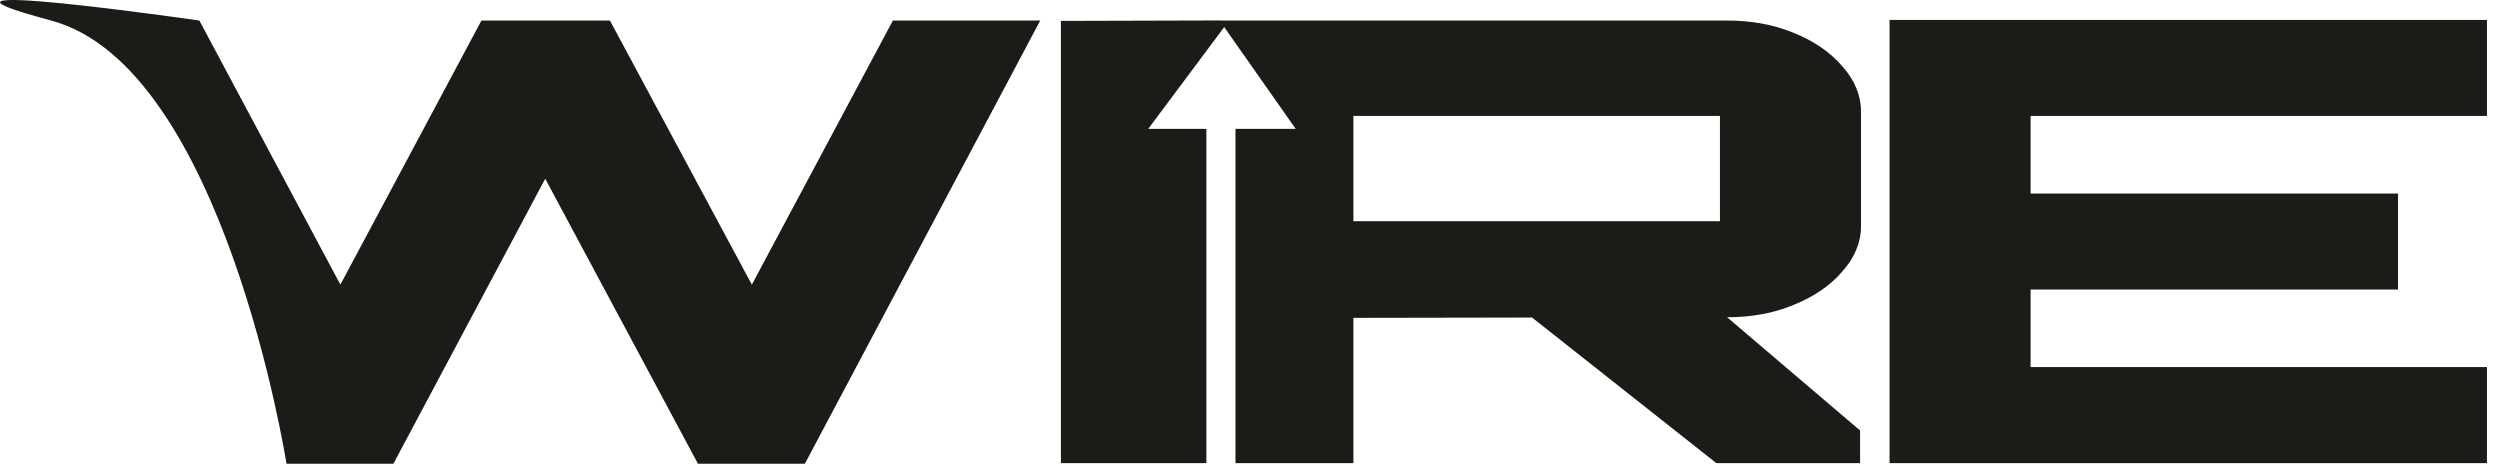
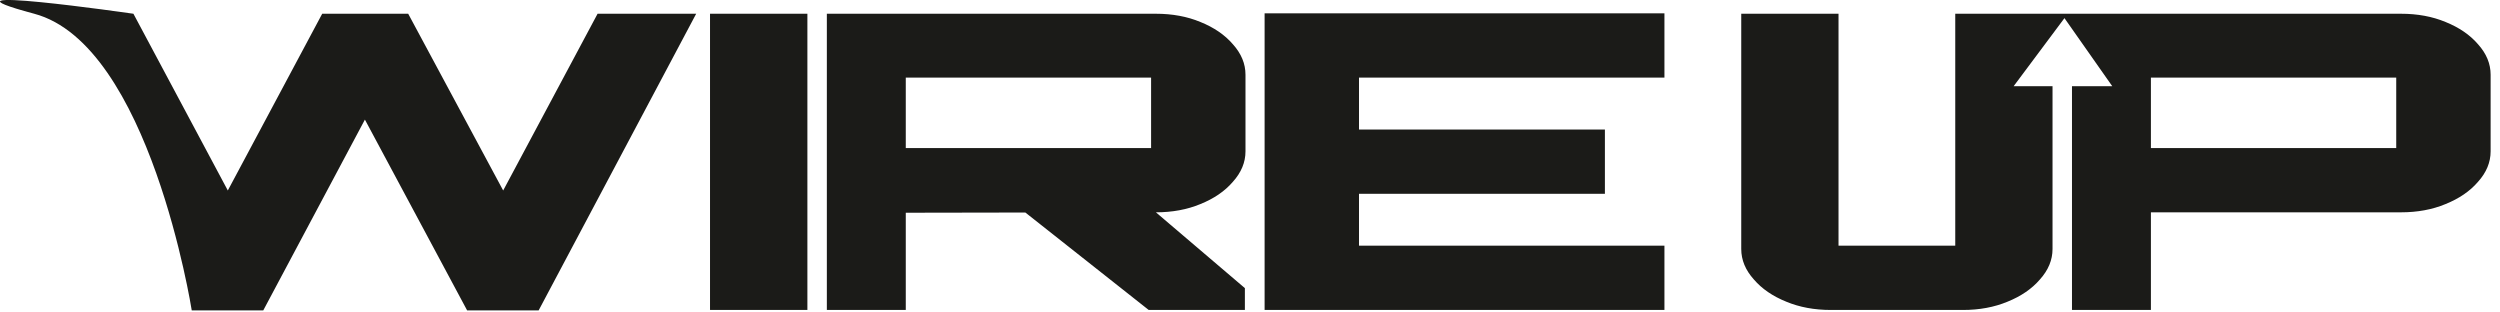
- <svg xmlns="http://www.w3.org/2000/svg" width="172" height="32" viewBox="0 0 172 32" fill="none">
-   <path d="M3.517 1.412C-8.346 -1.756 13.598 1.395 13.715 1.412L23.419 19.582L33.123 1.412H41.962L51.727 19.582L61.432 1.412H71.568L55.374 31.906H48.019L37.512 12.296L27.065 31.906H19.711C19.694 31.799 15.388 4.582 3.517 1.412ZM83.99 1.413H118.826C120.515 1.413 122.041 1.695 123.4 2.259C124.801 2.824 125.914 3.587 126.738 4.546C127.603 5.506 128.036 6.551 128.036 7.68V15.558C128.036 16.687 127.603 17.732 126.738 18.692C125.914 19.652 124.801 20.414 123.4 20.979C122.041 21.544 120.515 21.826 118.826 21.826L127.974 29.619V31.864H118.085L105.406 21.847L93.114 21.869V31.864H85V8.864H89.142L84.226 1.864L79 8.864H83V31.864H72.99V1.438L83.99 1.407V1.413ZM171.104 7.977H139.705V13.313H164.984V19.921H139.705V25.256H171.104V31.864H130.001V1.37H171.104V7.977ZM93.114 15.219H118.332V7.977H93.114V15.219Z" fill="#1b1b18" />
+ <svg xmlns="http://www.w3.org/2000/svg" width="257" height="32" viewBox="0 0 257 32" fill="none">
+   <path d="M3.517 1.412C-8.346 -1.756 13.598 1.395 13.715 1.412L23.419 19.582L33.123 1.412H41.962L51.727 19.582L61.432 1.412H71.568L55.374 31.906H48.019L37.512 12.296L27.065 31.906H19.711C19.694 31.799 15.388 4.582 3.517 1.412ZM72.99 1.413H83V31.864H72.99V1.413ZM85 1.413H118.826C120.515 1.413 122.041 1.695 123.4 2.259C124.801 2.824 125.914 3.587 126.738 4.546C127.603 5.506 128.036 6.551 128.036 7.68V15.558C128.036 16.687 127.603 17.732 126.738 18.692C125.914 19.652 124.801 20.414 123.4 20.979C122.041 21.544 120.515 21.826 118.826 21.826L127.974 29.619V31.864H118.085L105.406 21.847L93.114 21.869V31.864H85V1.413ZM171.104 7.977H139.705V13.313H164.984V19.921H139.705V25.256H171.104V31.864H130.001V1.37H171.104V7.977ZM179 1.413H189V25.256H201V1.413H246.826C248.515 1.413 250.041 1.695 251.4 2.259C252.801 2.824 253.914 3.587 254.738 4.546C255.603 5.506 256.036 6.551 256.036 7.68V15.558C256.036 16.687 255.603 17.732 254.738 18.692C253.914 19.652 252.801 20.414 251.4 20.979C250.041 21.544 248.515 21.826 246.826 21.826H221.114V31.864H213V8.864H217.142L212.226 1.864L207 8.864H211V25.596C211 26.725 210.567 27.77 209.702 28.73C208.878 29.69 207.765 30.452 206.364 31.017C205.005 31.582 203.479 31.864 201.79 31.864H188.21C186.521 31.864 184.995 31.582 183.636 31.017C182.235 30.452 181.122 29.69 180.298 28.73C179.433 27.77 179 26.725 179 25.596V1.413ZM93.114 15.219H118.332V7.977H93.114V15.219ZM221.114 15.219H246.332V7.977H221.114V15.219Z" fill="#1b1b18" />
</svg>
